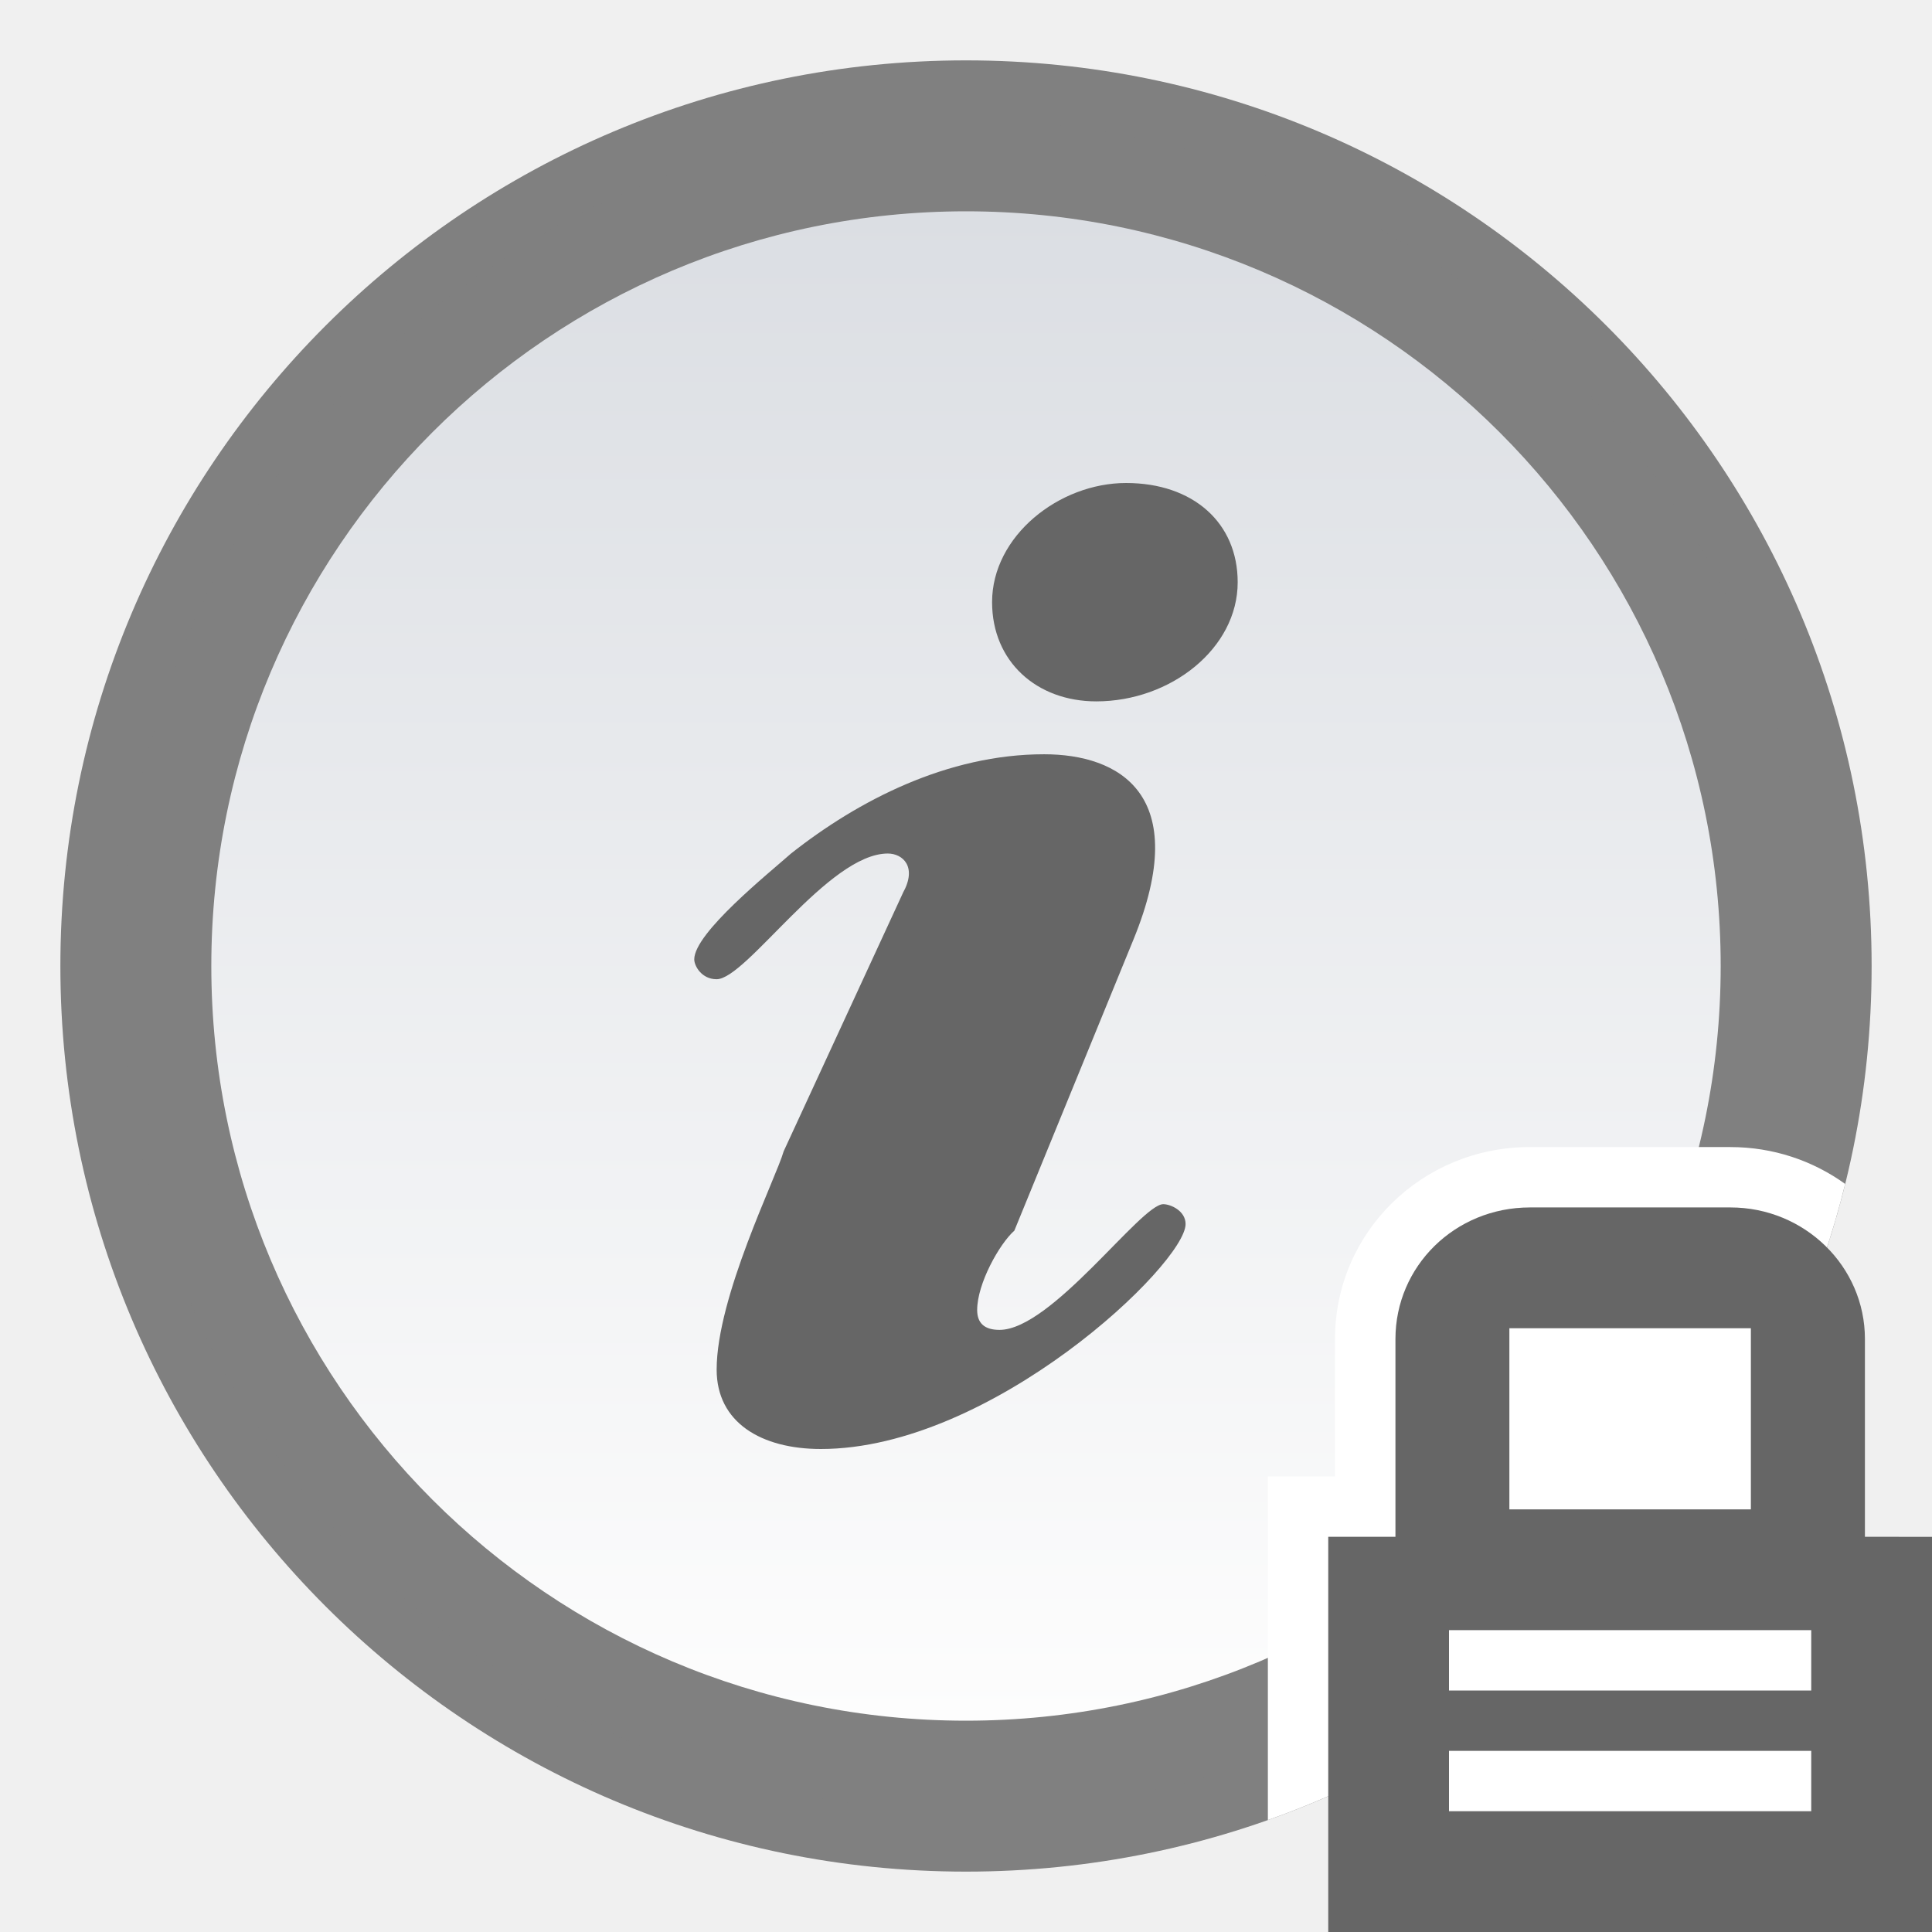
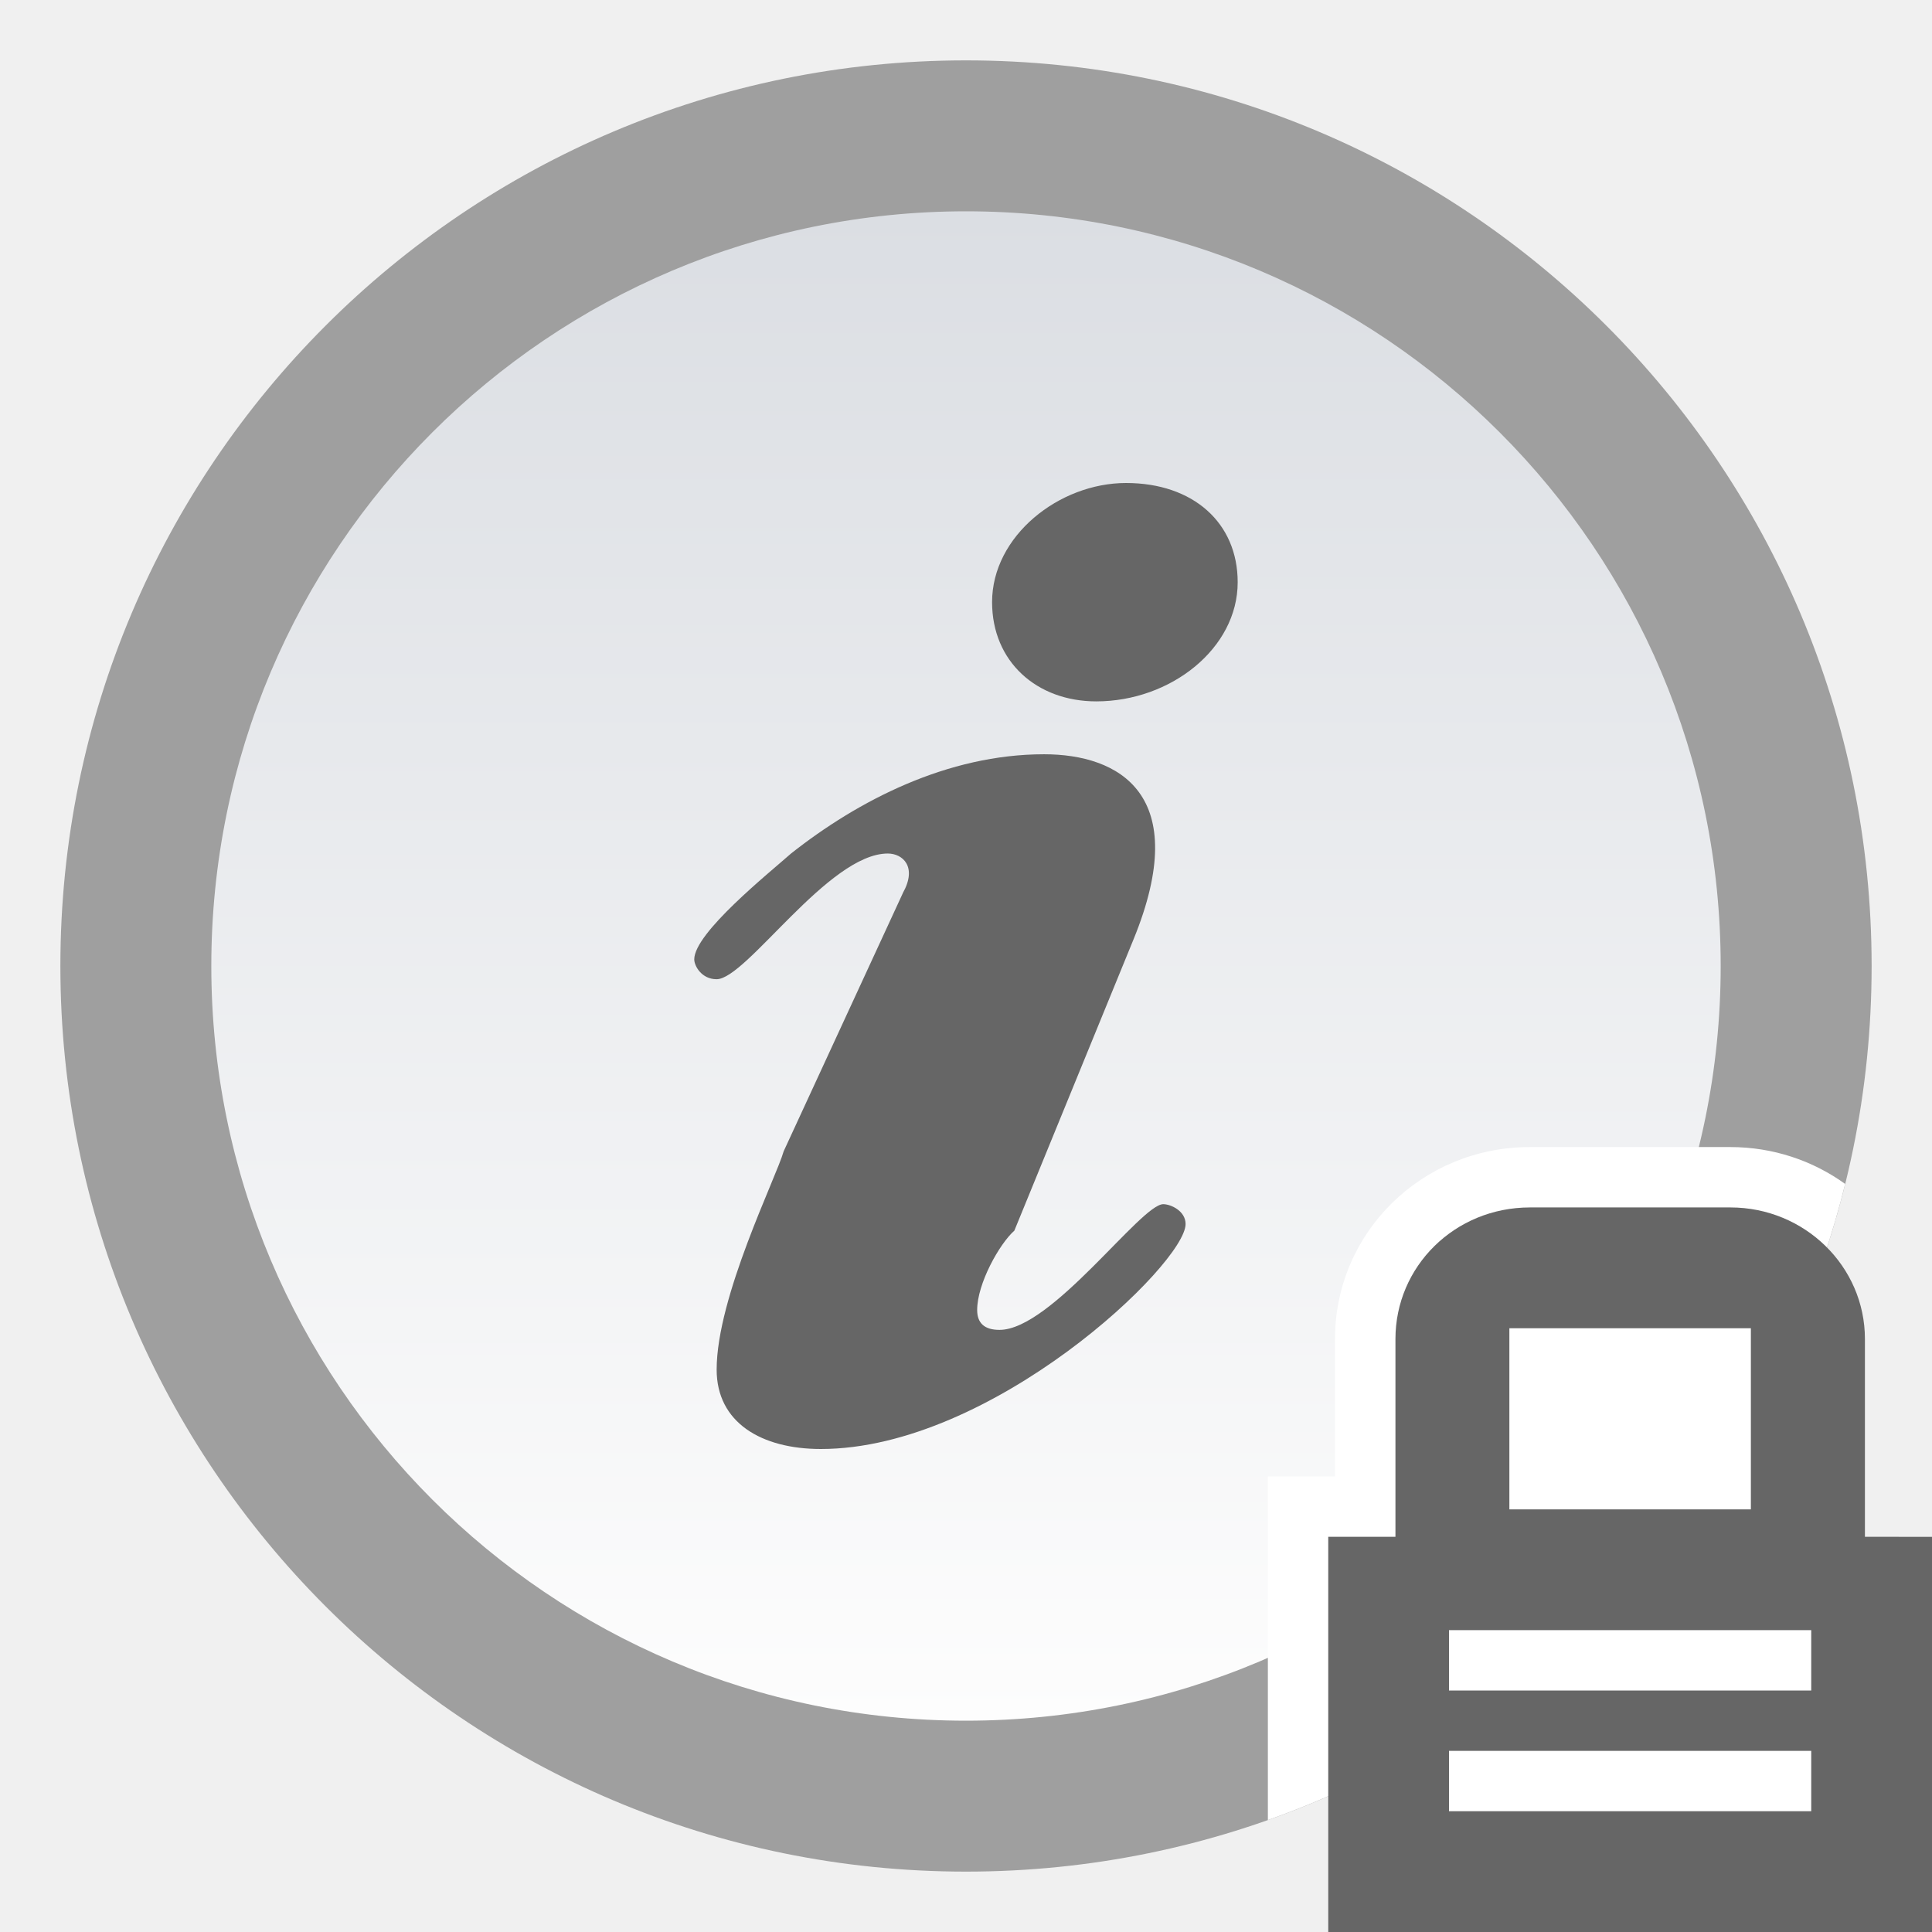
<svg xmlns="http://www.w3.org/2000/svg" id="svg27" version="1.1" viewBox="0 0 32 32">
  <defs id="defs7">
    <linearGradient id="announce_read_locked-a" x1="15" x2="15" y2="27.5" y1="2.5" gradientUnits="userSpaceOnUse" gradientTransform="translate(1,1)">
      <stop id="stop2" stop-color="#DBDEE3" offset="0" />
      <stop id="stop4" stop-color="#FDFDFD" offset="1" />
    </linearGradient>
  </defs>
  <path id="path9" d="M 0,0 H 32 V 32 H 0 Z" style="fill:none;fill-rule:evenodd" />
-   <path id="path11" d="M 31,16 C 31,24.284 24.284,31 16,31 7.716,31 1,24.284 1,16 1,7.716 7.716,1 16,1 24.284,1 31,7.716 31,16" fill="#808080" style="fill-rule:evenodd" />
-   <path id="path13" d="M 30,16 C 30,23.732 23.732,30 16,30 8.268,30 2,23.732 2,16 2,8.268 8.268,2 16,2 23.732,2 30,8.268 30,16" fill="#808080" style="fill-rule:evenodd" />
+   <path id="path11" d="M 31,16 C 31,24.284 24.284,31 16,31 7.716,31 1,24.284 1,16 1,7.716 7.716,1 16,1 24.284,1 31,7.716 31,16" fill="#9f9f9f" style="fill-rule:evenodd" />
+   <path id="path13" d="M 30,16 C 30,23.732 23.732,30 16,30 8.268,30 2,23.732 2,16 2,8.268 8.268,2 16,2 23.732,2 30,8.268 30,16" fill="#9f9f9f" style="fill-rule:evenodd" />
  <path id="path17" d="M 28.5,16 C 28.5,22.903 22.904,28.5 16,28.5 9.096,28.5 3.5,22.903 3.5,16 3.5,9.096 9.096,3.5 16,3.5 22.904,3.5 28.5,9.096 28.5,16" fill="url(#announce_read_locked-a)" style="fill:url(#announce_read_locked-a);fill-rule:evenodd" />
  <path id="path19" d="m 14.952,14.795 c 0.247,-0.438 0,-0.658 -0.247,-0.658 -0.986,0 -2.342,2.082 -2.836,2.082 -0.247,0 -0.37,-0.219 -0.37,-0.329 0,-0.438 1.233,-1.425 1.603,-1.753 1.11,-0.877 2.589,-1.644 4.192,-1.644 1.233,0 2.466,0.658 1.48,3.068 l -1.973,4.822 c -0.247,0.219 -0.616,0.877 -0.616,1.315 0,0.219 0.123,0.329 0.37,0.329 0.863,0 2.342,-2.082 2.712,-2.082 0.123,0 0.37,0.11 0.37,0.329 0,0.658 -3.205,3.726 -6.041,3.726 -0.986,0 -1.726,-0.438 -1.726,-1.315 0,-1.206 0.986,-3.178 1.11,-3.616 l 1.973,-4.274 z m 1.48,-4.822 c 0,-1.096 1.11,-1.973 2.219,-1.973 1.11,0 1.849,0.658 1.849,1.644 0,1.096 -1.11,1.973 -2.342,1.973 -0.986,0 -1.726,-0.658 -1.726,-1.644 z" fill="#666666" style="fill-rule:evenodd" />
  <path id="path21" d="m 21,30.146 v -5.692 h 1.112 v -2.276 c 0,-1.764 1.44,-3.179 3.228,-3.179 h 3.32 c 0.71,0 1.368,0.226 1.902,0.611 -0.204,0.826 -0.476,1.624 -0.811,2.389 h 0.248 v 8 h -6 v -1.309 c -0.935,0.591 -1.94,1.081 -3,1.456 v 0 z" fill="#ffffff" style="fill-rule:evenodd" />
  <path id="path23" d="m 24,28 v -1 h 6 v 1 z m 0,2 v -1 h 6 v 1 z m 1,-8 h 4 v 3 h -4 z m 5.889,3.454 v -3.276 c 0,-1.202 -0.998,-2.179 -2.228,-2.179 h -3.32 c -1.245,0 -2.228,0.976 -2.228,2.179 v 3.276 H 22 V 32 h 10 v -6.545 z" fill="#666666" style="fill-rule:evenodd" />
</svg>
